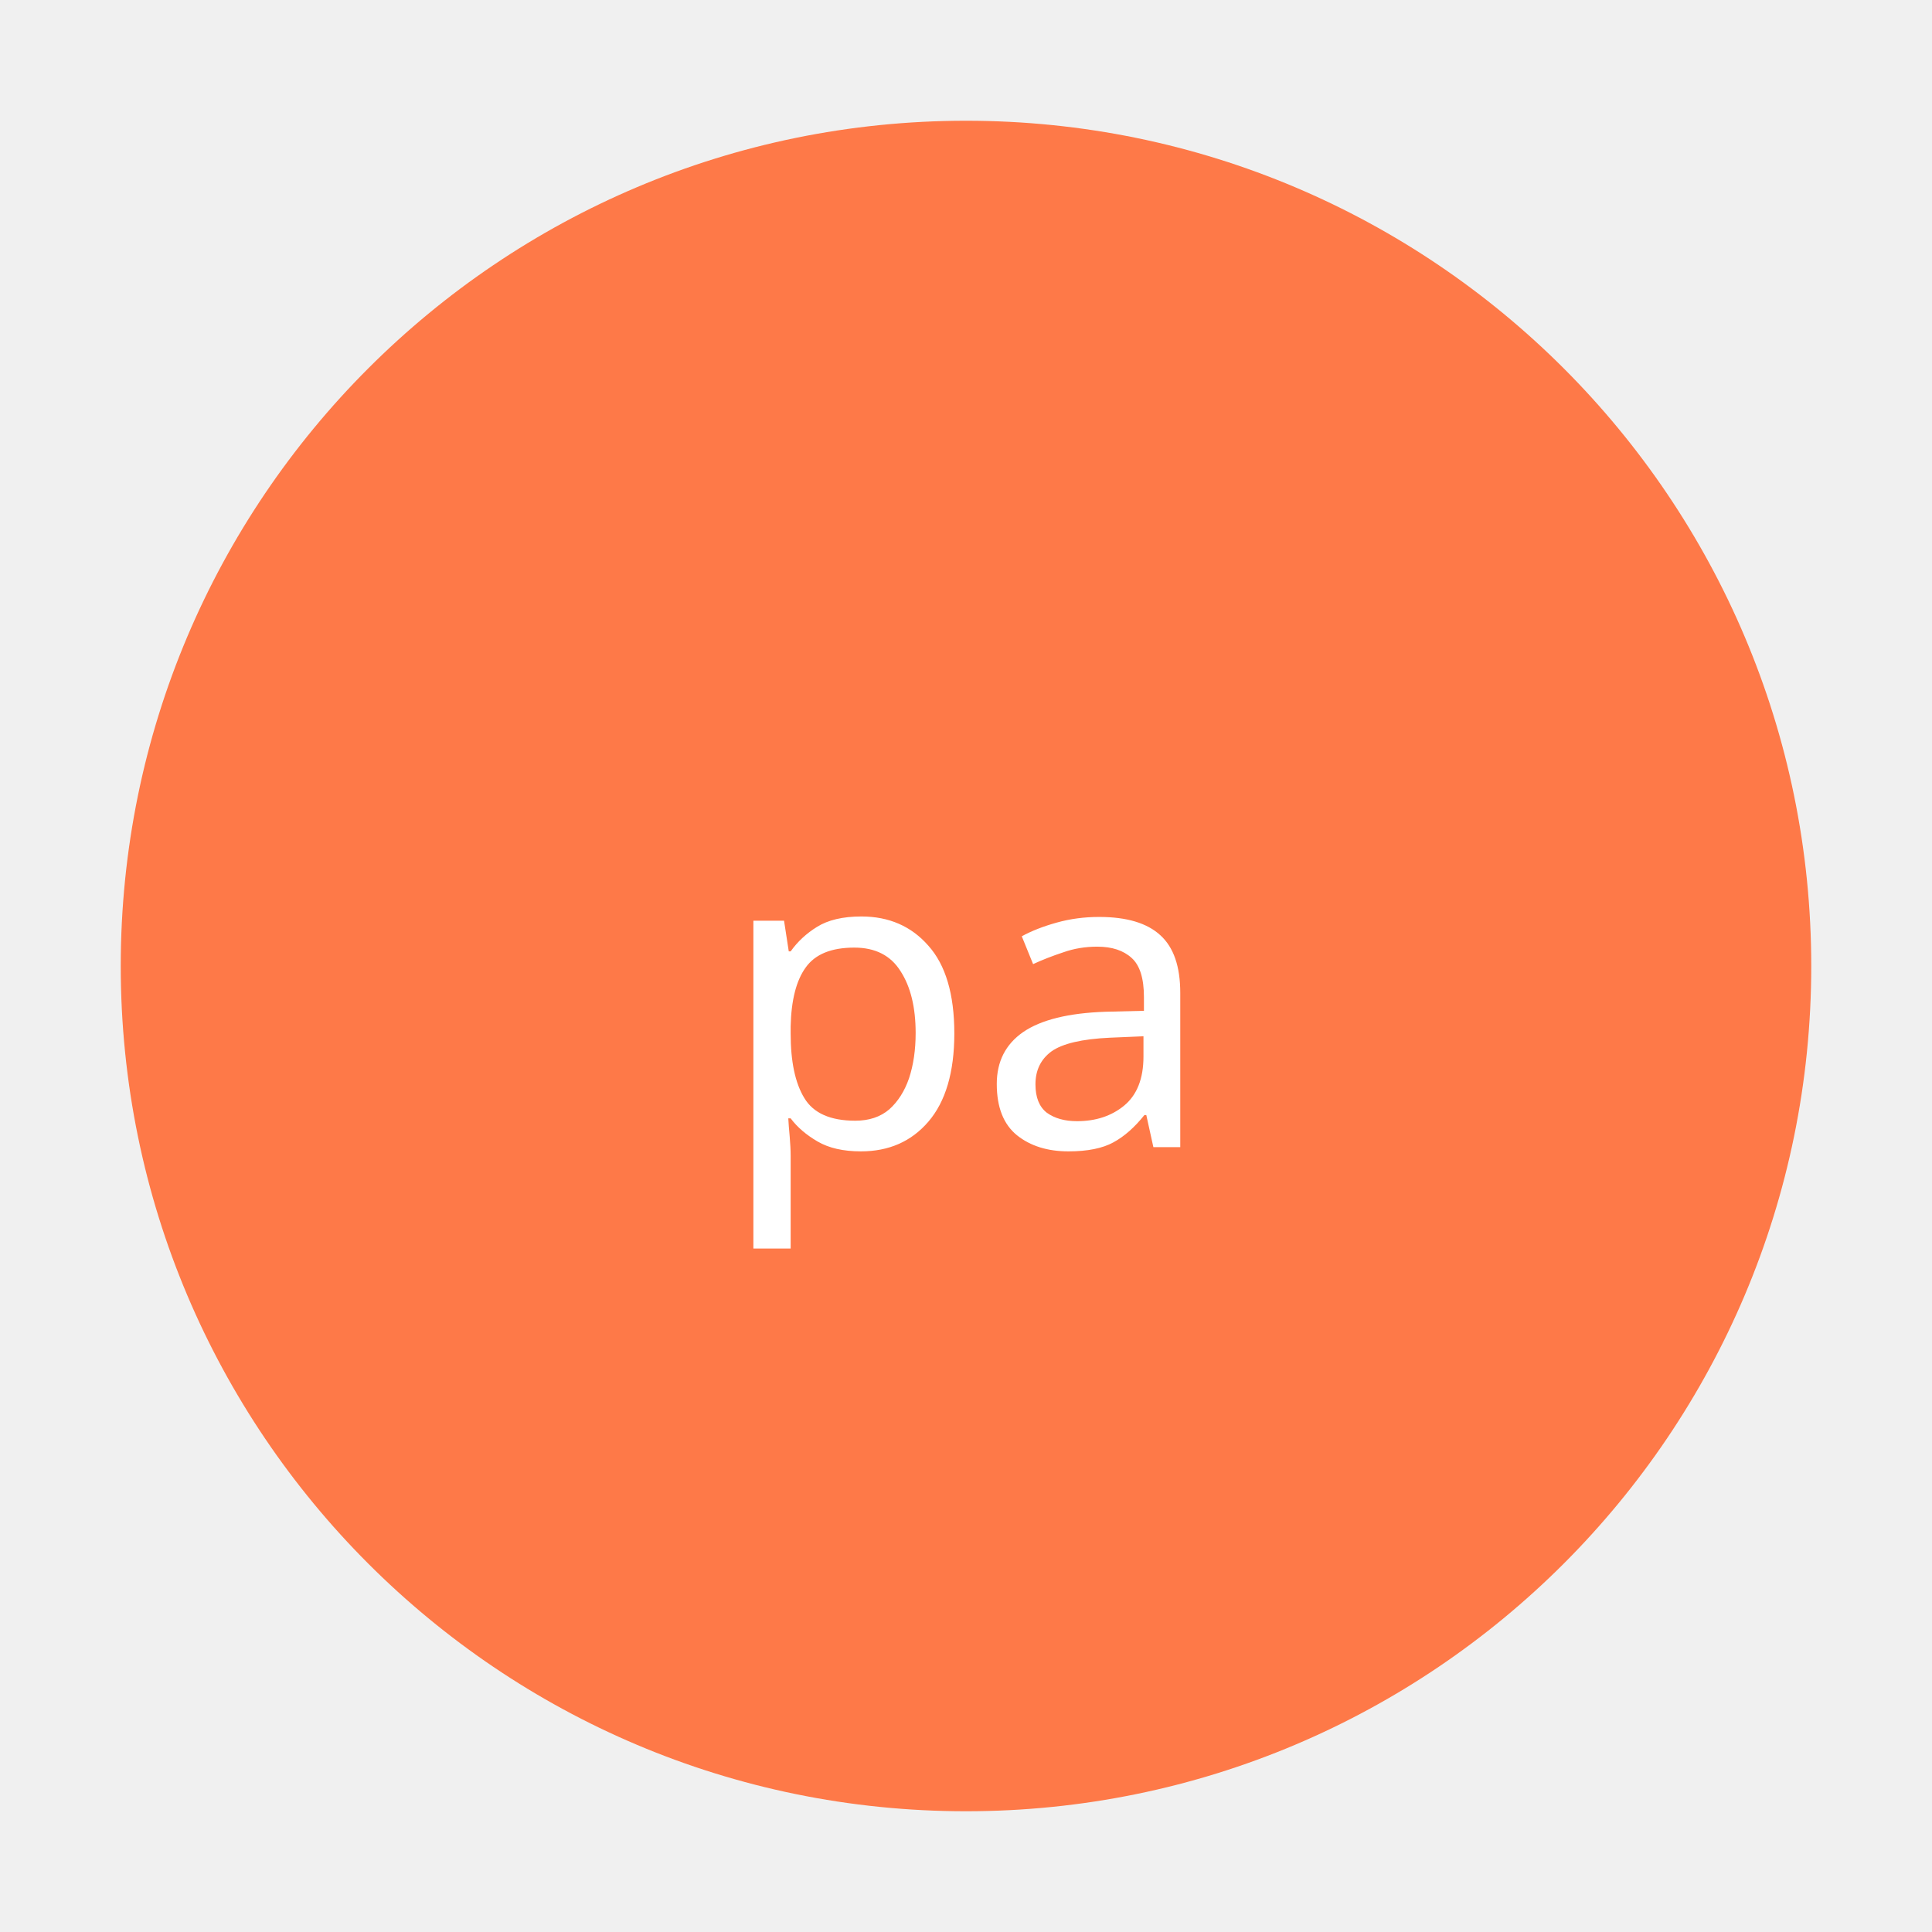
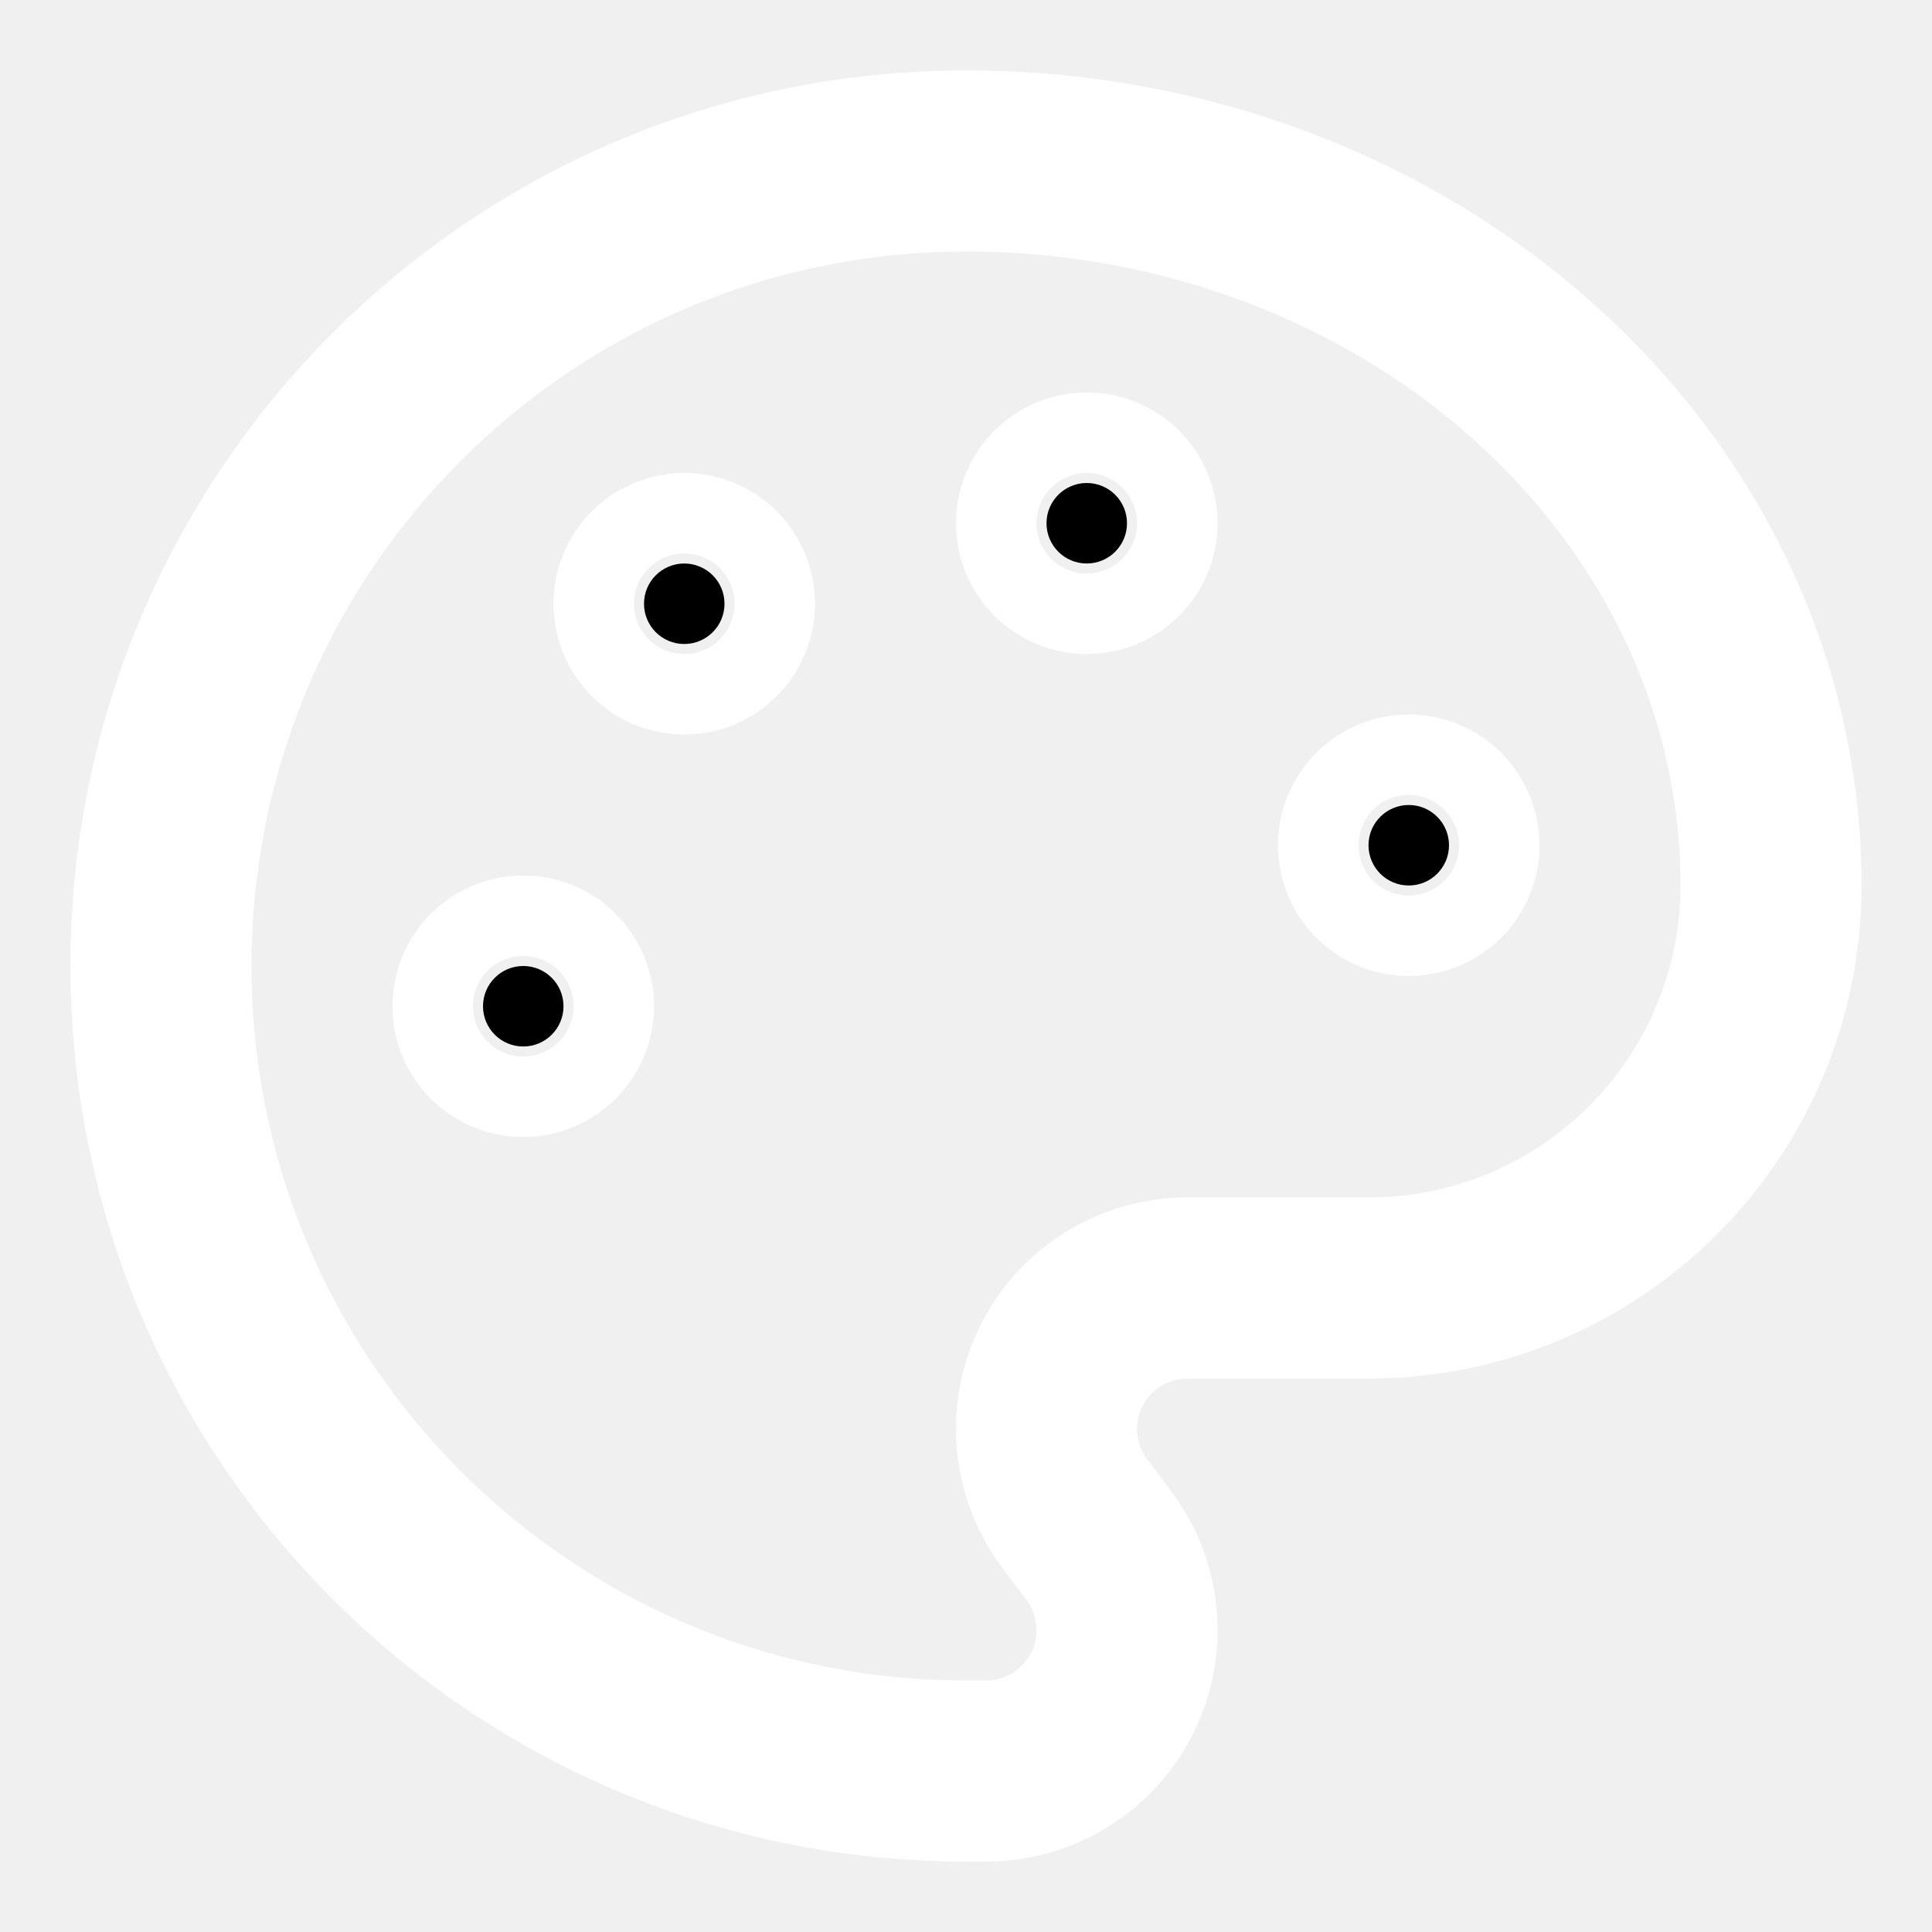
- <svg xmlns="http://www.w3.org/2000/svg" viewBox="0 0 64 64">
-   <circle cx="32" cy="32" r="28" fill="#FF6B35" opacity="0.9" />
-   <text x="32" y="38" text-anchor="middle" font-size="14" fill="white" font-family="sans-serif">pa</text>
+ <svg xmlns="http://www.w3.org/2000/svg" width="64" height="64" viewBox="0 0 24 24" fill="none" stroke="#FFFFFF" stroke-width="2.25" stroke-linecap="round" stroke-linejoin="round">
+   <path d="M12 22a1 1 0 0 1 0-20 10 9 0 0 1 10 9 5 5 0 0 1-5 5h-2.25a1.75 1.75 0 0 0-1.4 2.8l.3.4a1.75 1.75 0 0 1-1.4 2.8z" />
+   <circle cx="13.5" cy="6.5" r=".5" fill="currentColor" />
+   <circle cx="17.5" cy="10.5" r=".5" fill="currentColor" />
+   <circle cx="6.5" cy="12.5" r=".5" fill="currentColor" />
+   <circle cx="8.5" cy="7.5" r=".5" fill="currentColor" />
</svg>
